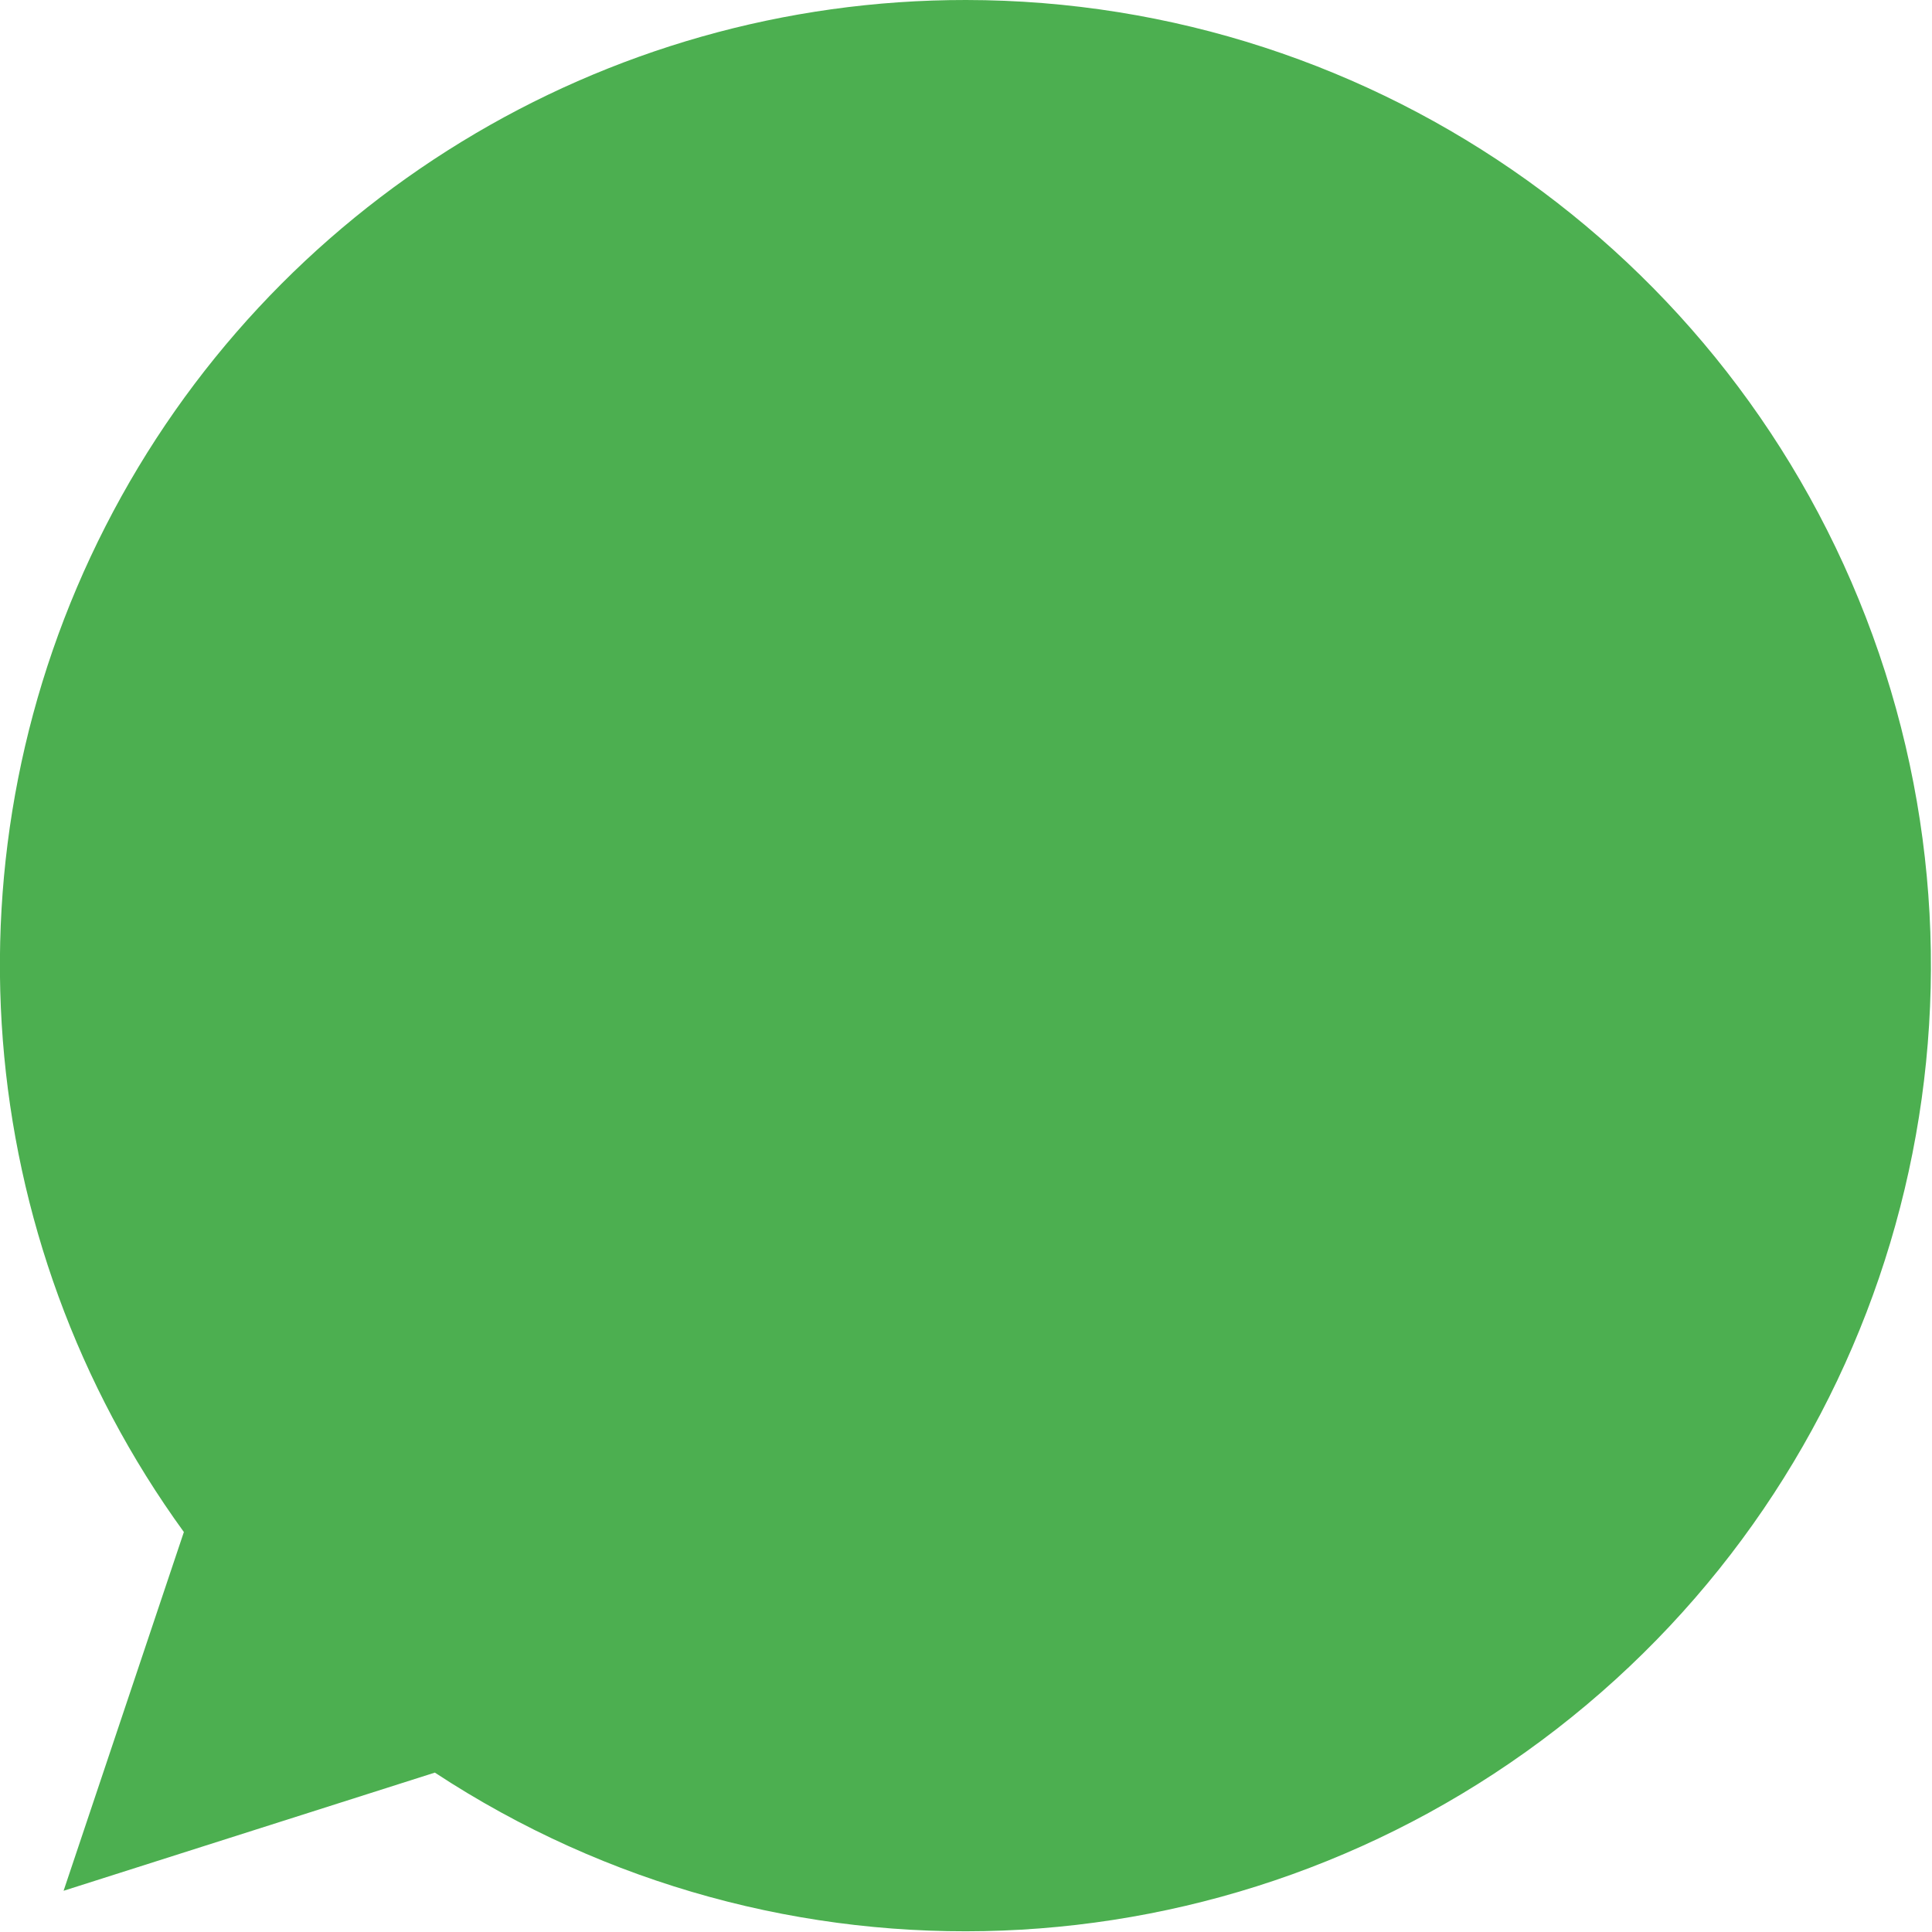
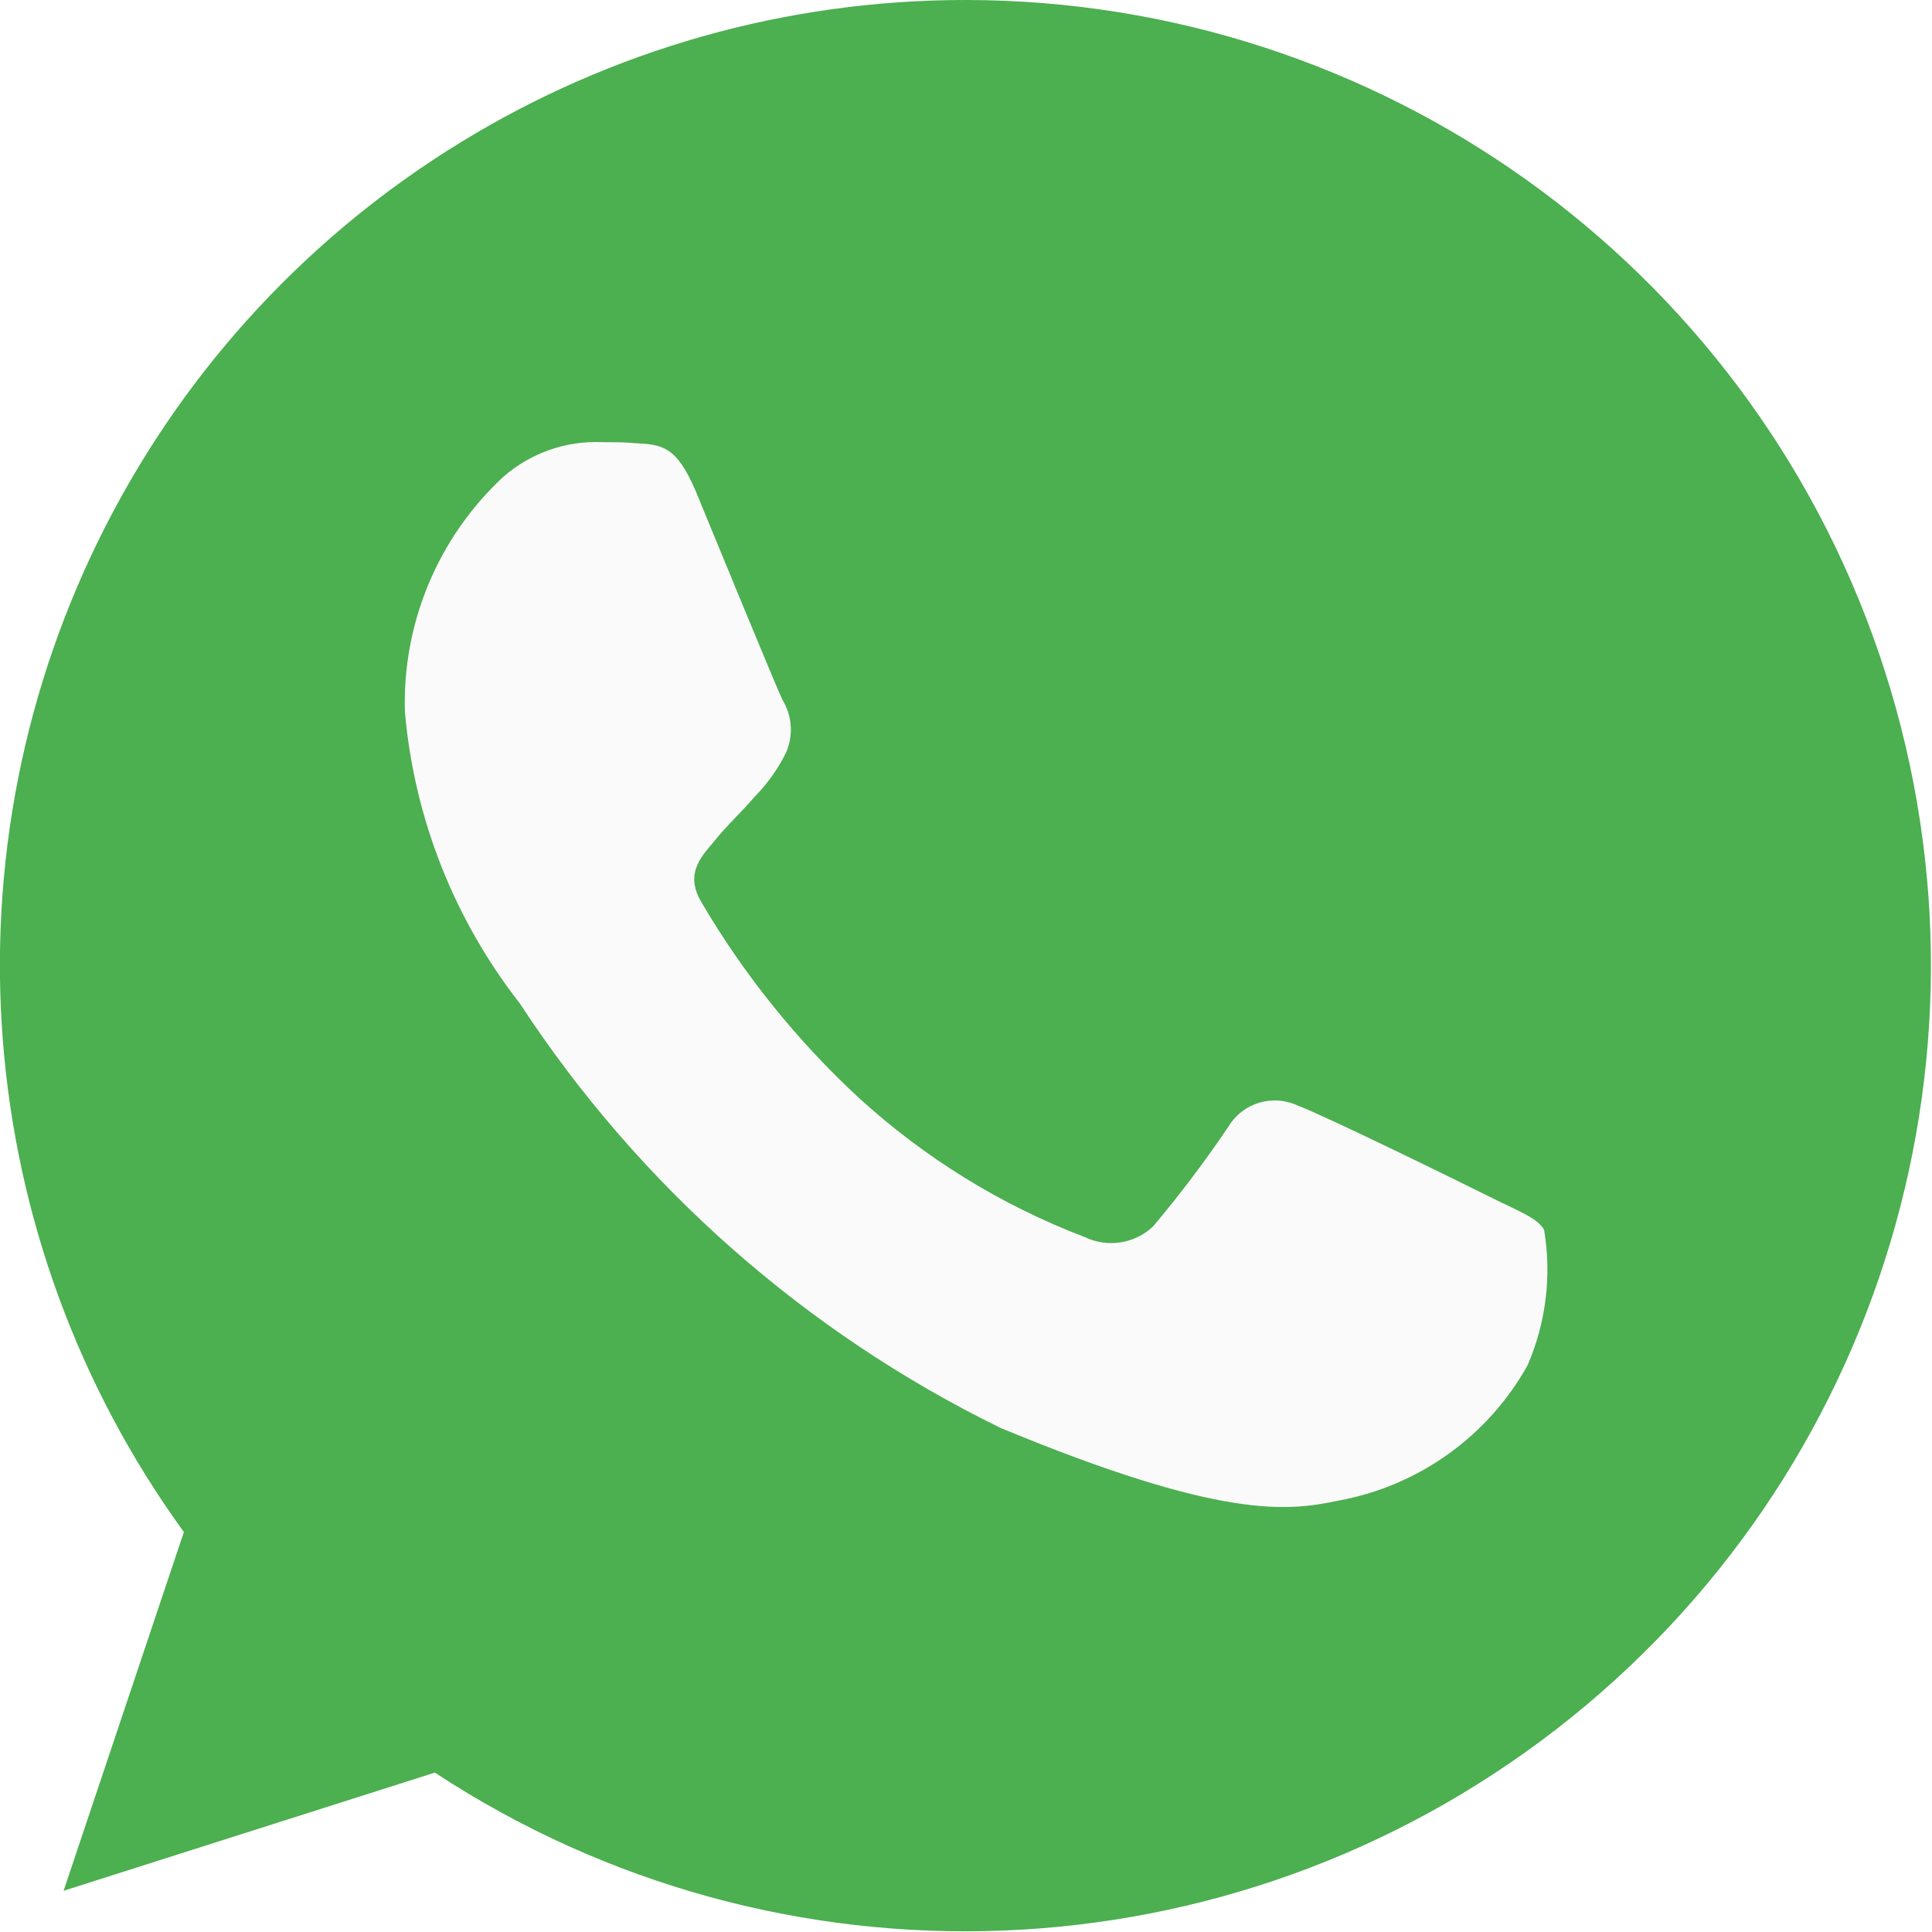
<svg xmlns="http://www.w3.org/2000/svg" width="13.733" height="13.729" viewBox="0 0 13.733 13.729">
-   <path id="Контур_39" data-name="Контур 39" d="M6.867,0h0A6.861,6.861,0,0,0,1.307,10.89L.452,13.44,3.091,12.6A6.864,6.864,0,1,0,6.867,0Z" transform="translate(0 0)" fill="#4caf50" />
+   <g id="whatsapp" transform="translate(0 0)">
+     <path id="Контур_39" data-name="Контур 39" d="M6.867,0h0A6.861,6.861,0,0,0,1.307,10.89L.452,13.44,3.091,12.6A6.864,6.864,0,1,0,6.867,0Z" transform="translate(0 0)" fill="#4caf50" />
+     <path id="Контур_40" data-name="Контур 40" d="M115.247,123.646a1.937,1.937,0,0,1-1.35.969c-.359.076-.827.135-2.4-.517a8.6,8.6,0,0,1-3.418-3.019,3.921,3.921,0,0,1-.816-2.071,2.192,2.192,0,0,1,.7-1.671,1,1,0,0,1,.7-.246c.085,0,.161,0,.23.007.2.009.3.021.436.338.165.4.569,1.384.617,1.485a.408.408,0,0,1,.029.371,1.186,1.186,0,0,1-.222.315c-.1.117-.2.206-.3.331-.092.109-.2.226-.08.427a6.1,6.1,0,0,0,1.114,1.384,5.048,5.048,0,0,0,1.61.993.434.434,0,0,0,.484-.076,8.306,8.306,0,0,0,.536-.71.384.384,0,0,1,.493-.149c.186.068,1.166.549,1.368.65s.338.149.383.234a1.71,1.71,0,0,1-.115.955Z" transform="translate(-104.385 -113.948)" fill="#fafafa" />
+   </g>
</svg>
